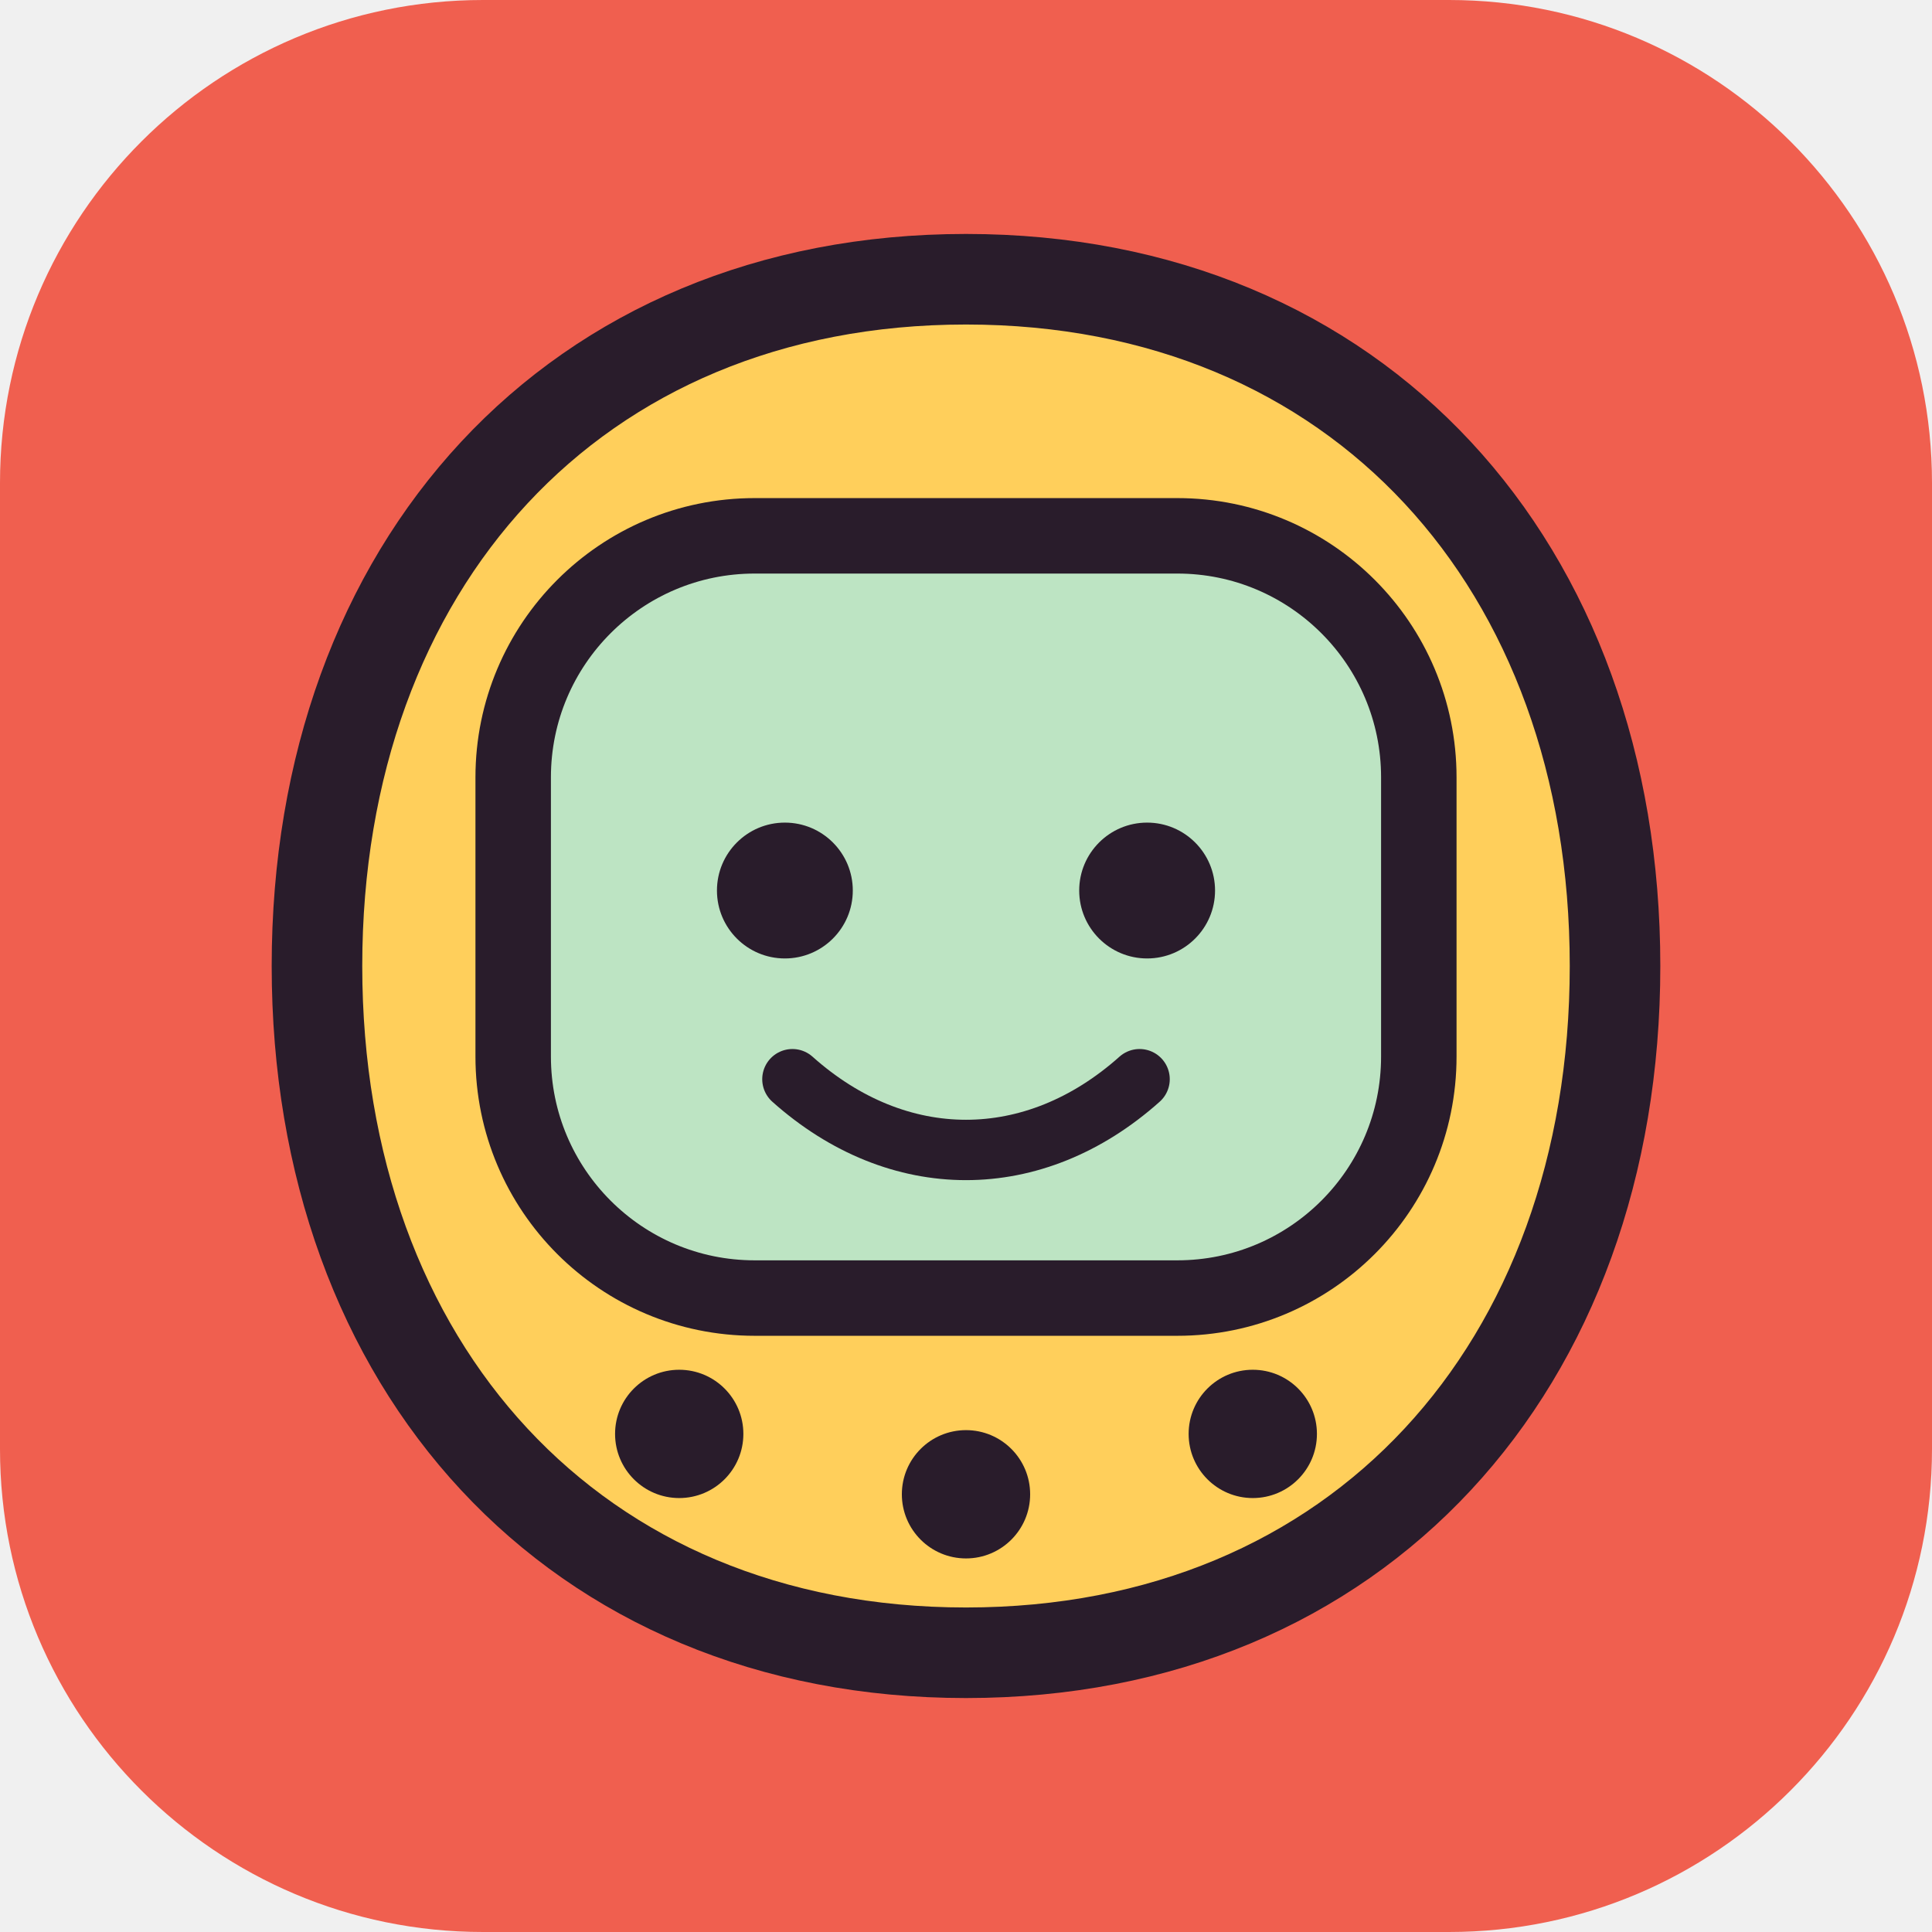
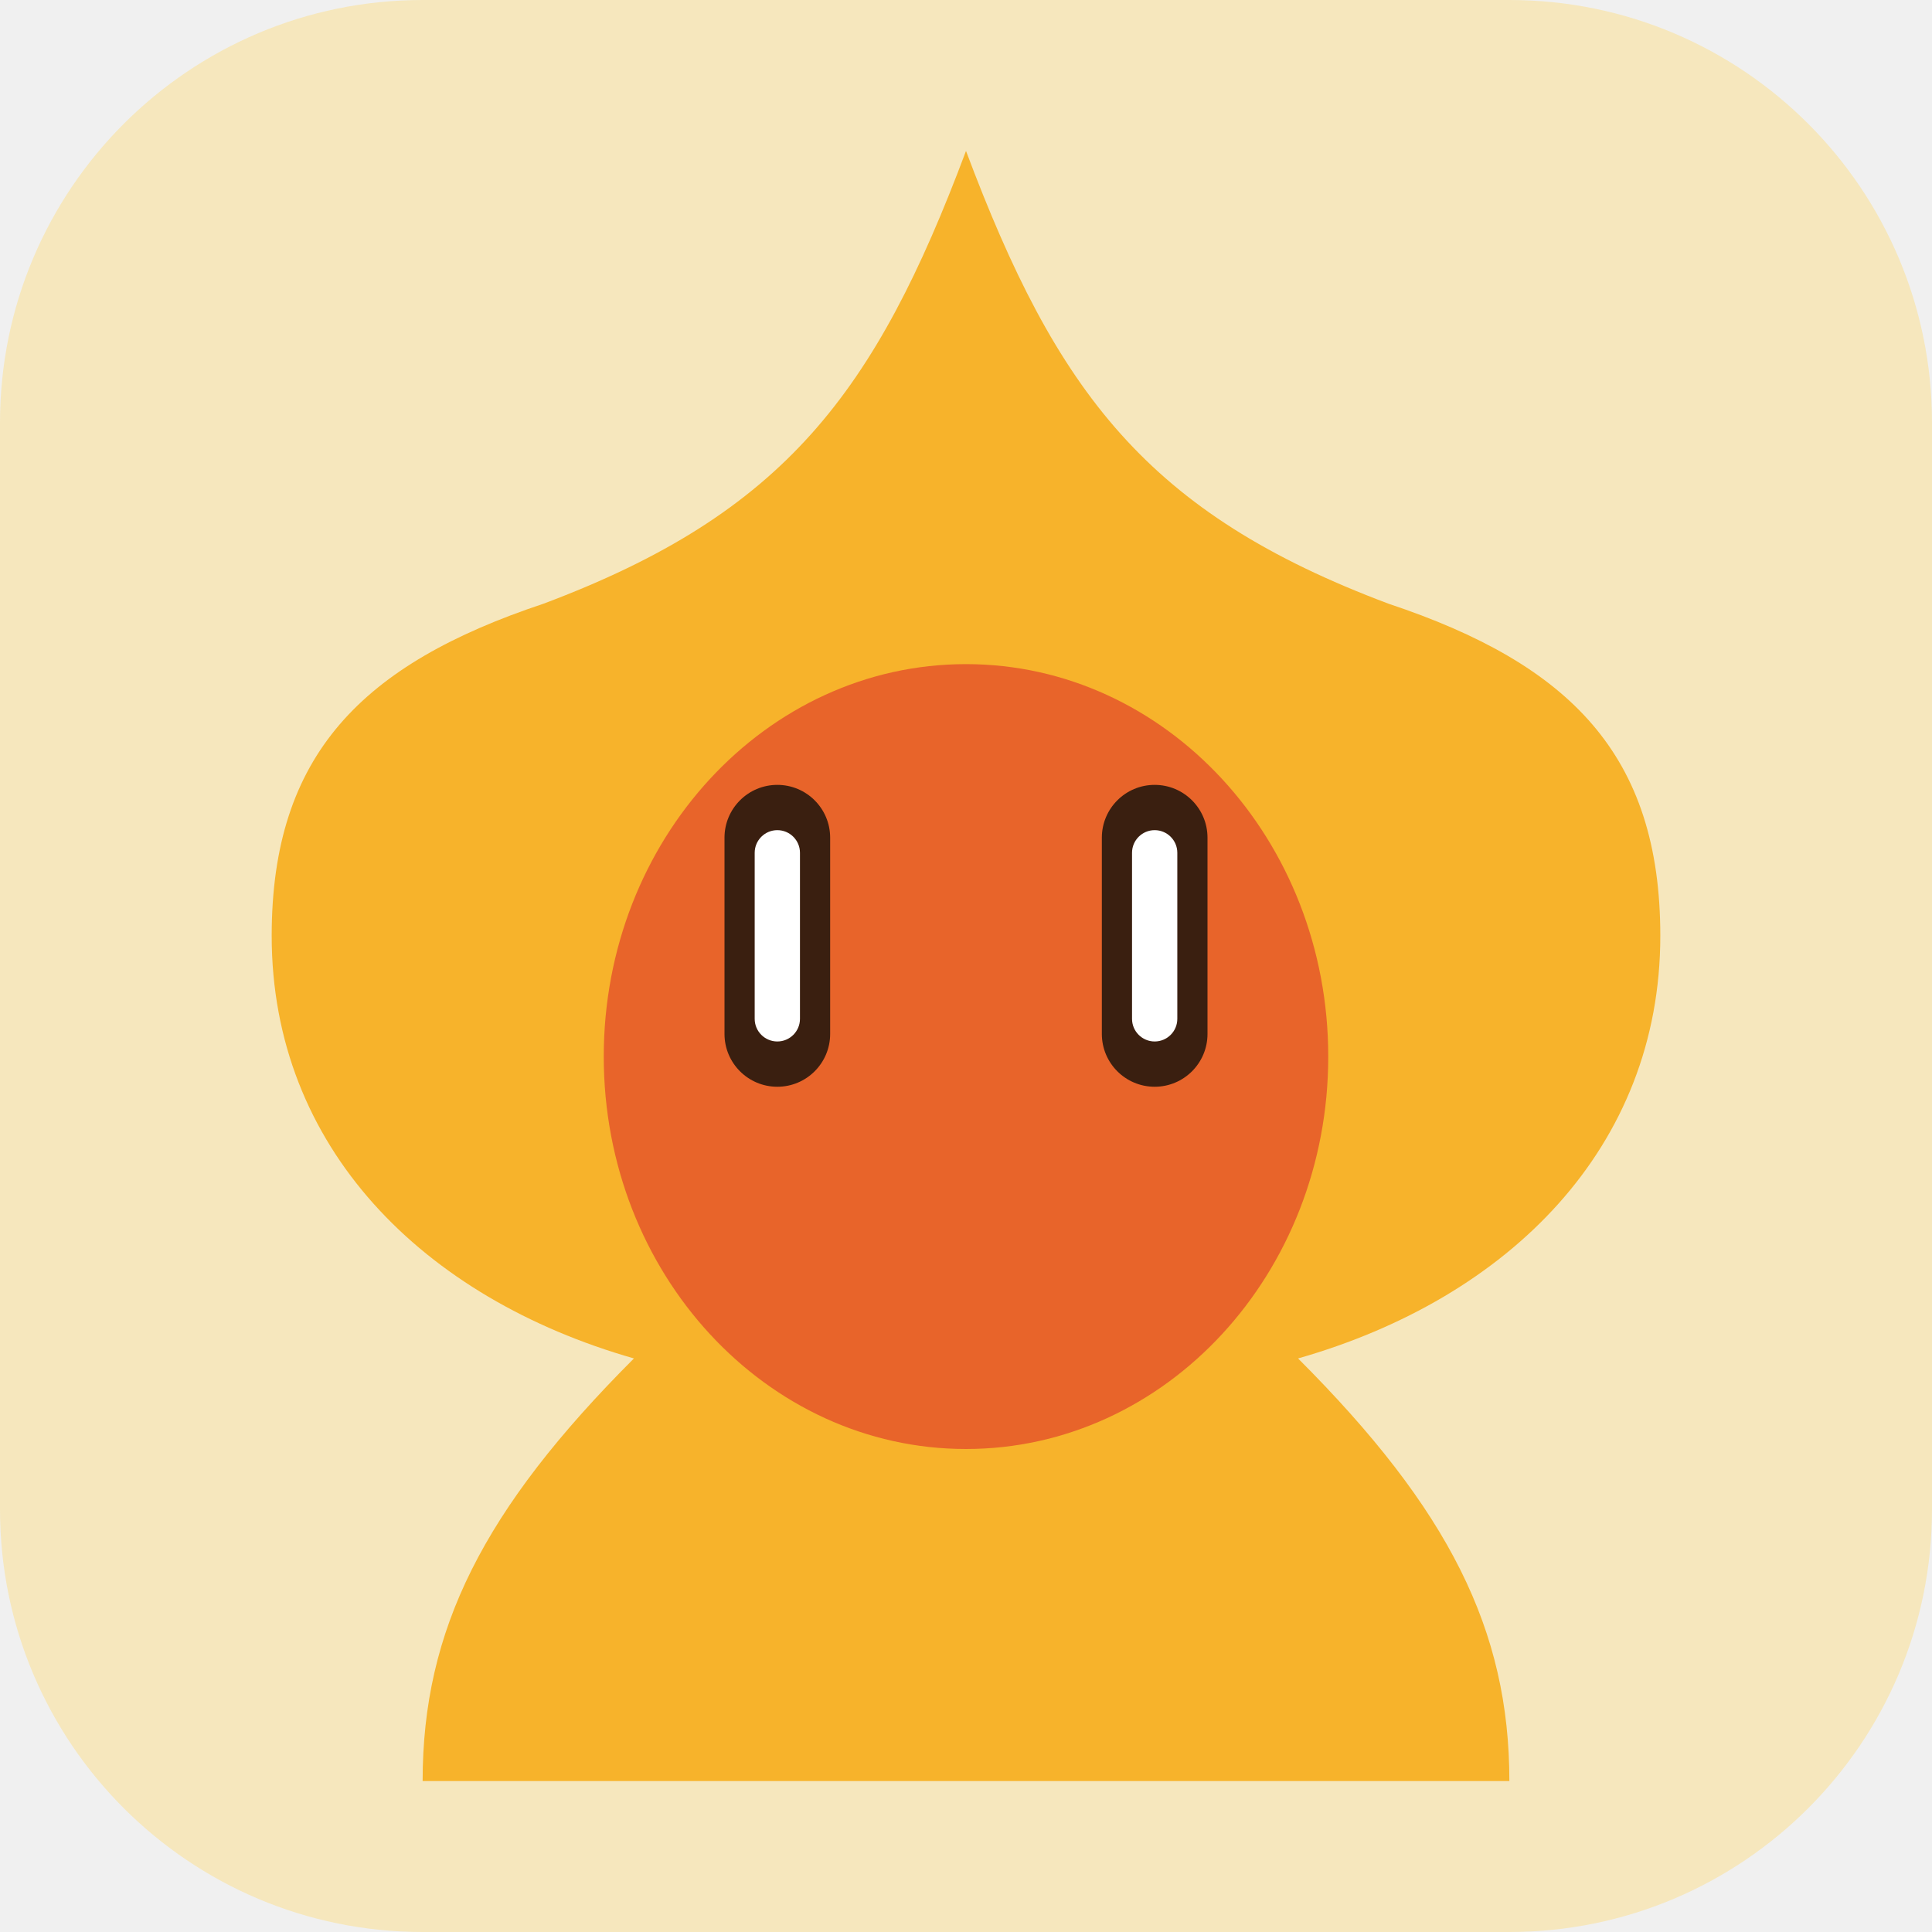
- <svg xmlns="http://www.w3.org/2000/svg" viewBox="0 0 512 512">
-   <rect width="512" height="512" rx="128" fill="#f05f4f" />
-   <path d="M256 74c104 0 172 76 172 182s-68 182-172 182S84 362 84 256 152 74 256 74Z" fill="#ffcf5b" stroke="#291c2b" stroke-width="24" />
-   <rect x="136" y="142" width="240" height="202" rx="64" fill="#bde4c3" stroke="#291c2b" stroke-width="20" />
-   <circle cx="208" cy="236" r="18" fill="#291c2b" />
-   <circle cx="304" cy="236" r="18" fill="#291c2b" />
-   <path d="M210 286c28 25 64 25 92 0" fill="none" stroke="#291c2b" stroke-width="16" stroke-linecap="round" />
-   <circle cx="180" cy="380" r="17" fill="#291c2b" />
-   <circle cx="256" cy="396" r="17" fill="#291c2b" />
-   <circle cx="332" cy="380" r="17" fill="#291c2b" />
+ <svg xmlns="http://www.w3.org/2000/svg" viewBox="0 0 128 128">
+   <rect width="128" height="128" rx="28" fill="#f6e7bd" />
+   <path d="M64 10 C70 26 76 34 92 40 C104 44 110 50 110 62 C110 76 100 86 86 90 C96 100 100 108 100 118 L64 118 C28 118 28 118 28 118 C28 108 32 100 42 90 C28 86 18 76 18 62 C18 50 24 44 36 40 C52 34 58 26 64 10 Z" fill="#f7b32b" />
+   <ellipse cx="64" cy="70" rx="24" ry="26" fill="#e8642a" />
+   <rect x="48" y="52" width="7" height="20" rx="3.5" fill="#3a1f10" />
+   <rect x="73" y="52" width="7" height="20" rx="3.5" fill="#3a1f10" />
+   <rect x="50" y="55" width="3" height="14" rx="1.5" fill="#ffffff" />
+   <rect x="75" y="55" width="3" height="14" rx="1.5" fill="#ffffff" />
</svg>
